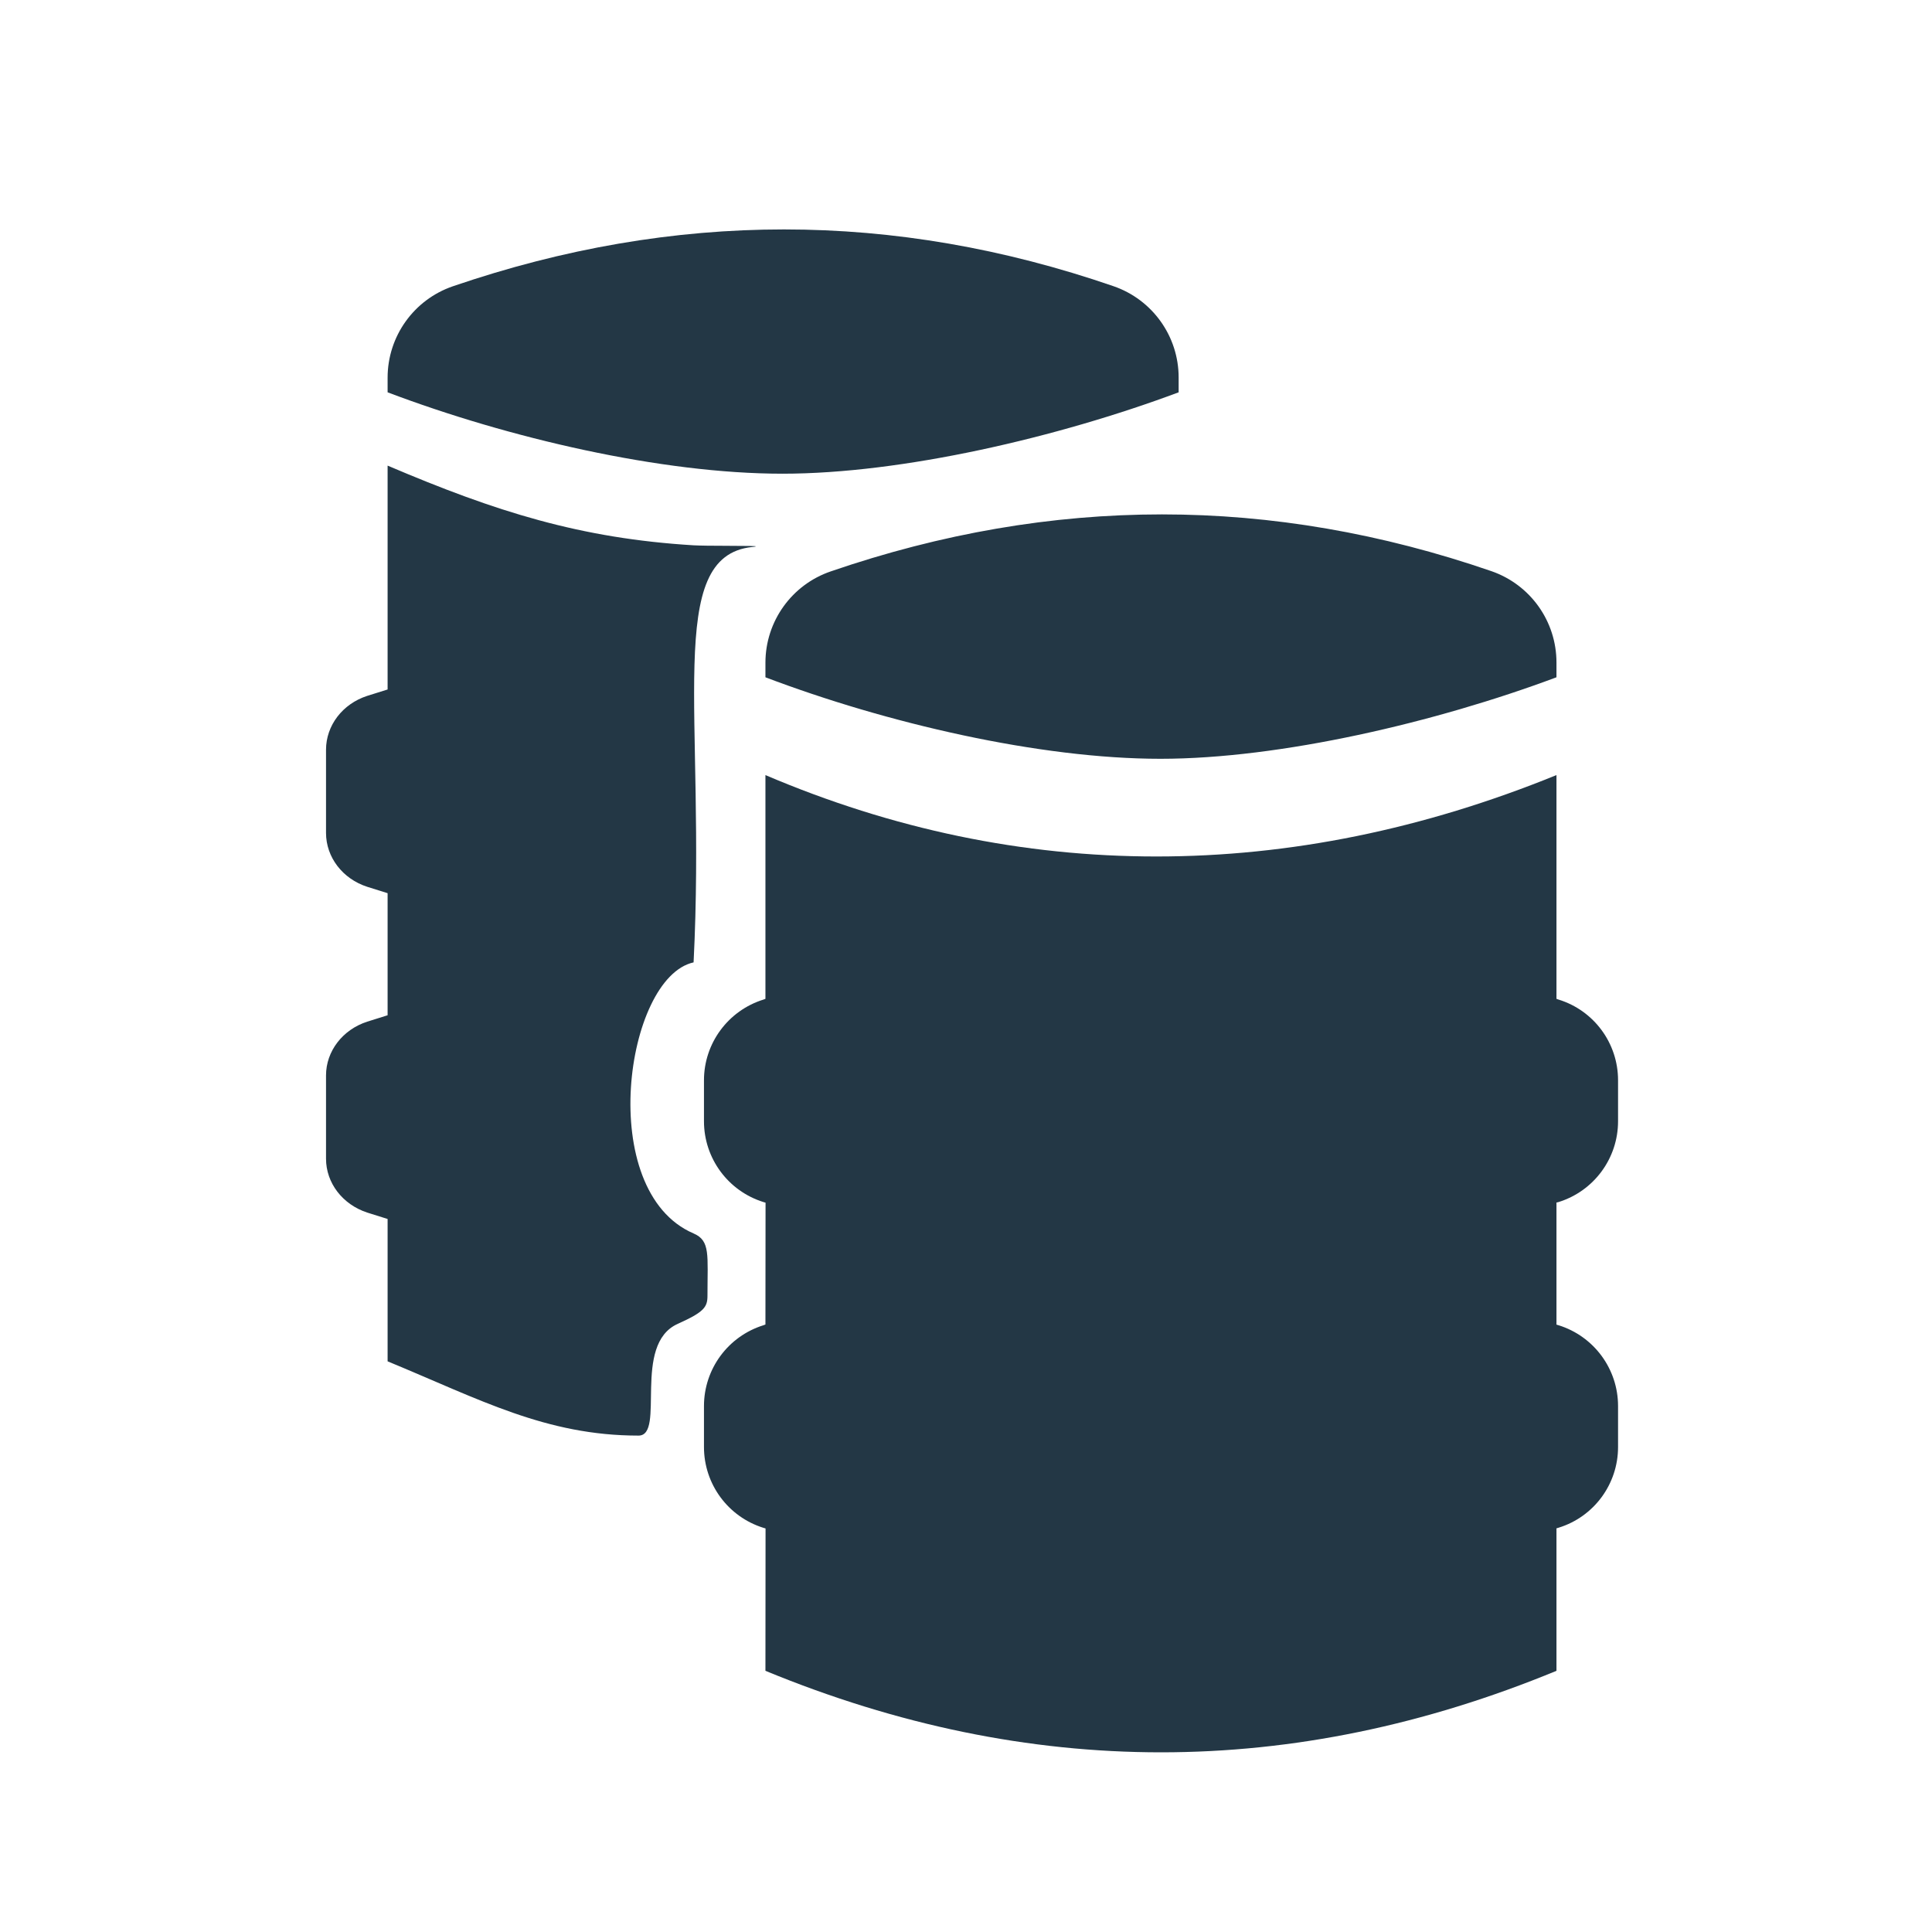
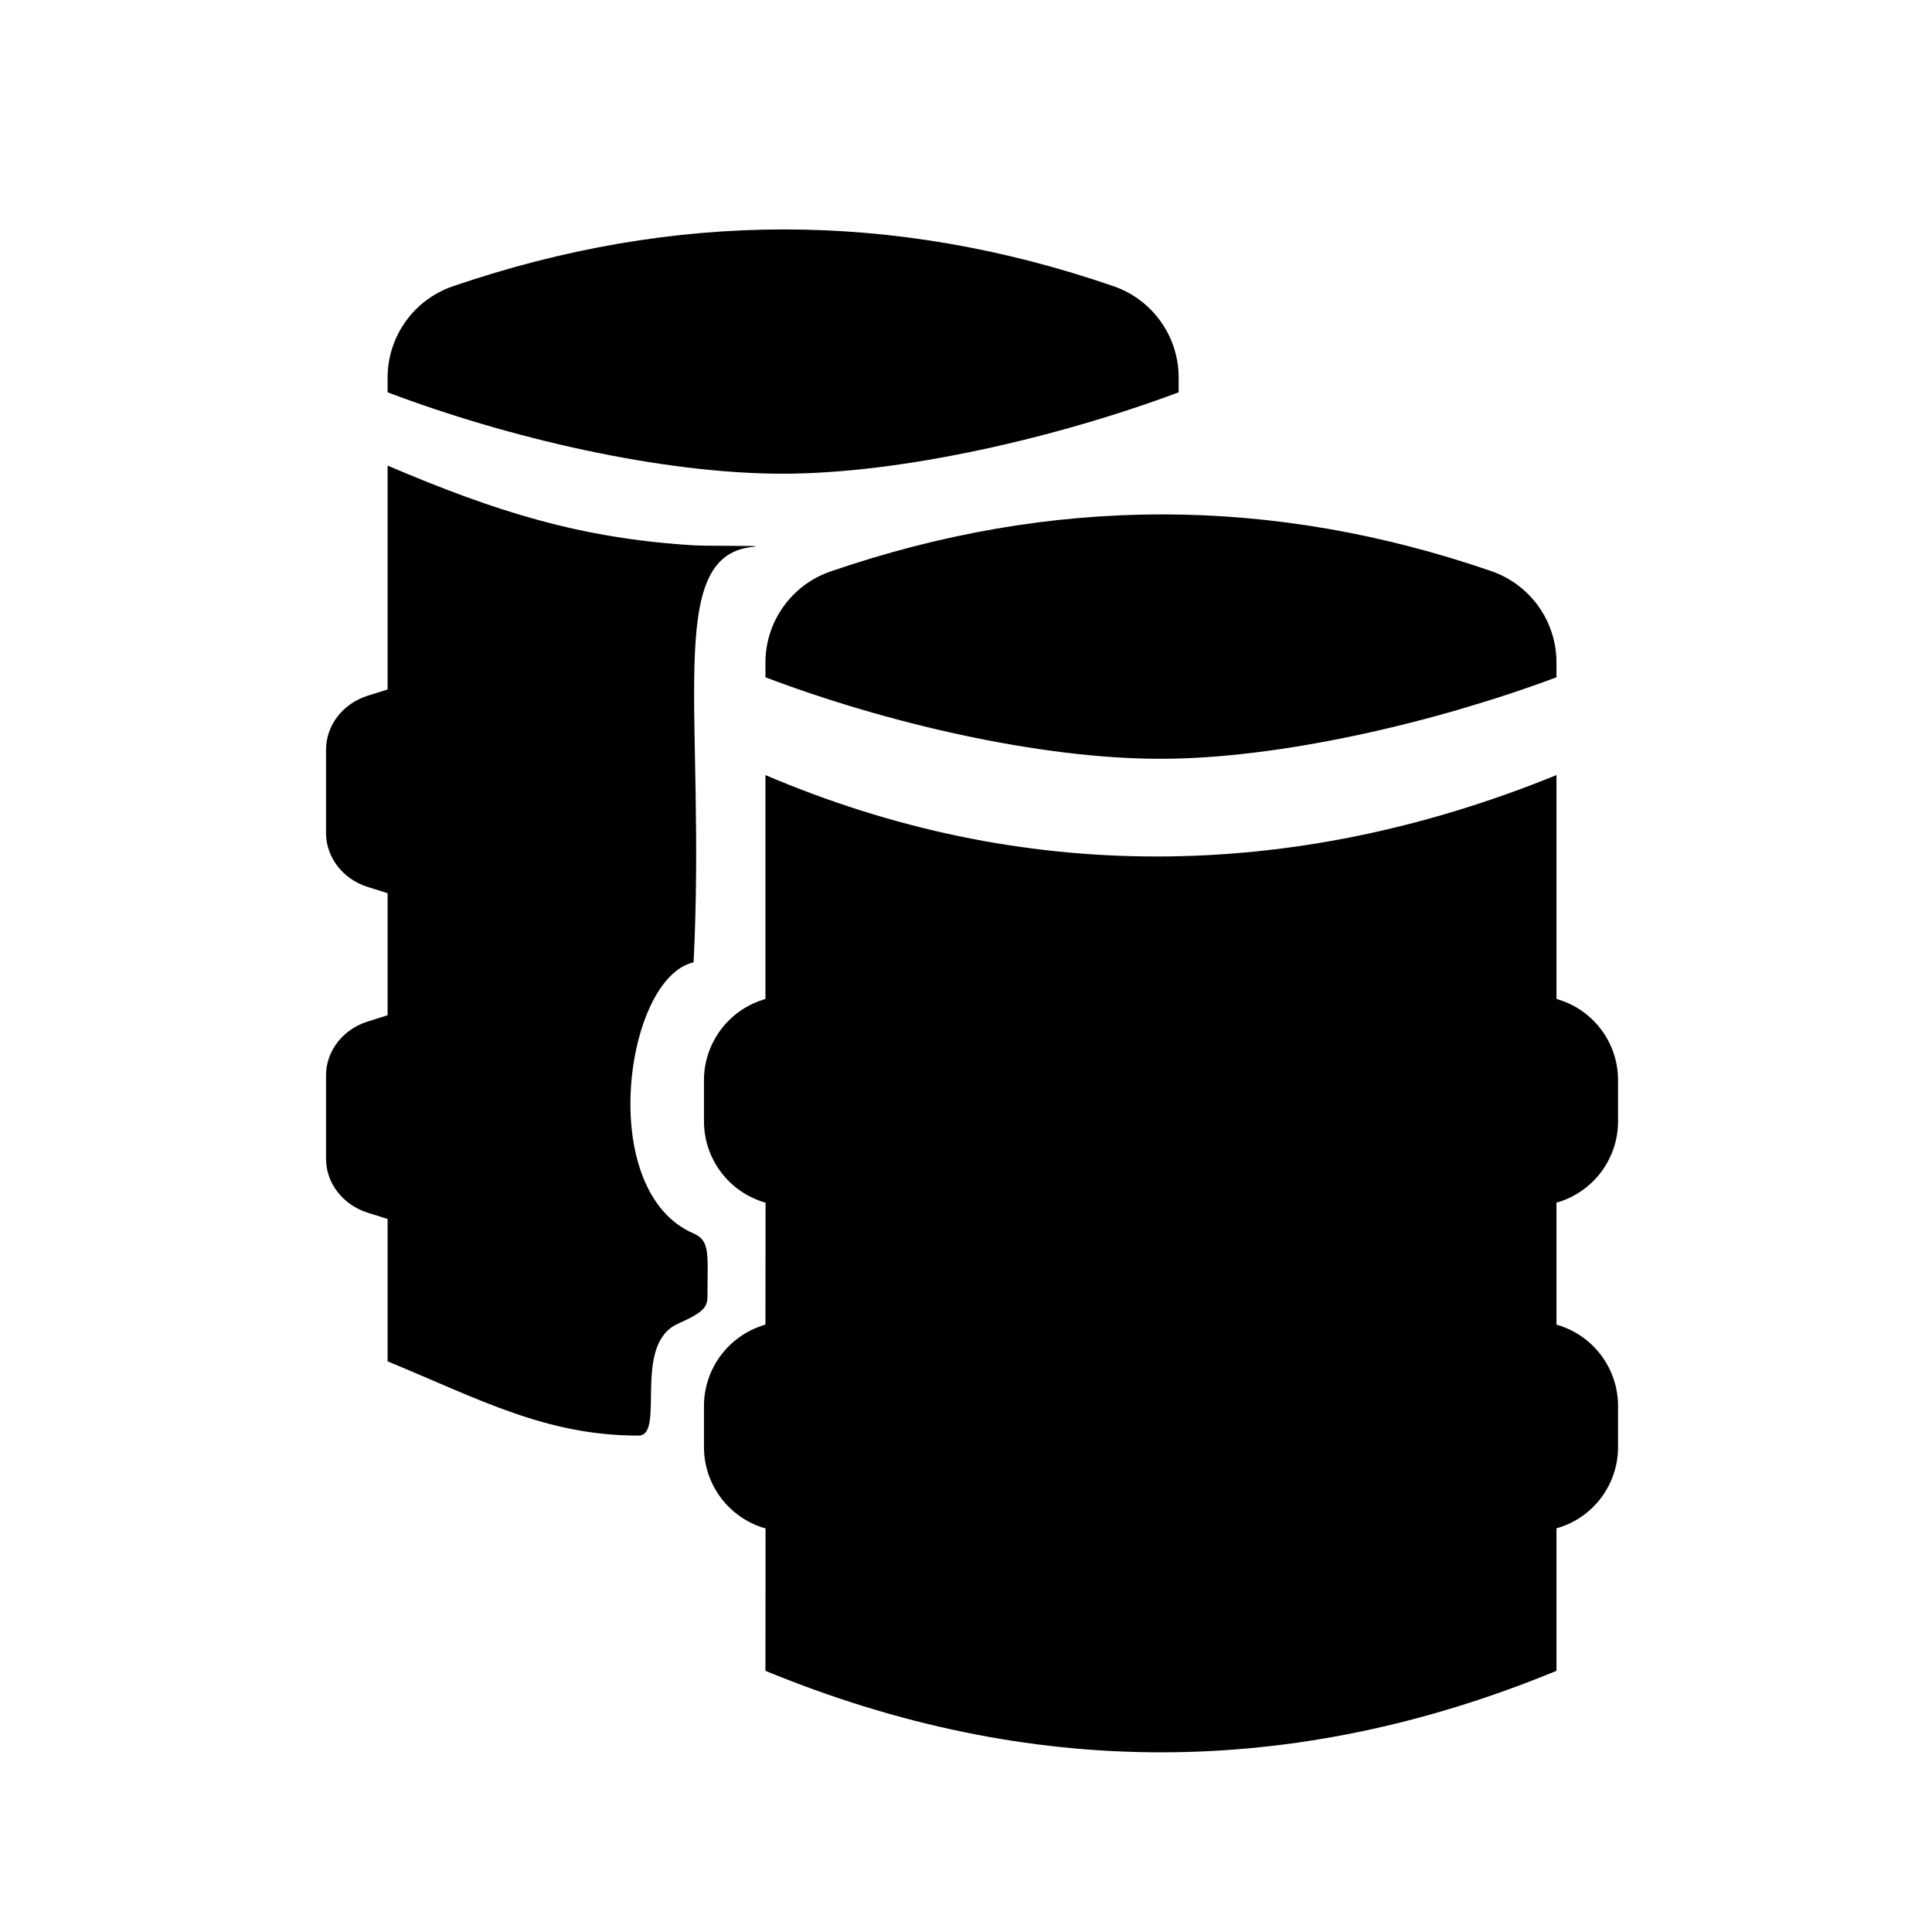
- <svg xmlns="http://www.w3.org/2000/svg" width="16px" height="16px" viewBox="0 0 16 16" version="1.1">
-   <g id="Icons/Standards/barrels" stroke="none" stroke-width="1" fill="none" fill-rule="evenodd">
-     <rect id="Spacer" x="0" y="0" width="16" height="16" />
-     <path d="M12.89,6.419 L12.89,8.272 C12.896,8.274 12.902,8.276 12.907,8.278 C13.2,8.368 13.4,8.639 13.4,8.946 L13.4,9.286 C13.4,9.593 13.2,9.864 12.907,9.955 L12.89,9.959 L12.89,10.97 C12.896,10.972 12.902,10.974 12.907,10.975 C13.2,11.066 13.4,11.337 13.4,11.644 L13.4,11.984 C13.4,12.291 13.2,12.562 12.907,12.652 L12.89,12.657 L12.89,13.837 C11.799,14.287 10.707,14.512 9.615,14.512 C8.523,14.512 7.431,14.287 6.339,13.837 L6.34,12.658 C6.334,12.656 6.328,12.654 6.323,12.653 C6.03,12.562 5.83,12.291 5.83,11.984 L5.83,11.644 C5.83,11.337 6.03,11.066 6.323,10.975 L6.339,10.969 L6.34,9.96 C6.334,9.958 6.328,9.957 6.323,9.955 C6.03,9.864 5.83,9.593 5.83,9.286 L5.83,8.946 C5.83,8.64 6.03,8.369 6.323,8.278 L6.339,8.272 L6.339,6.419 C7.393,6.868 8.473,7.093 9.577,7.093 C10.681,7.093 11.786,6.868 12.89,6.419 Z M3.21,3.856 C4.109,4.239 4.808,4.459 5.744,4.516 C5.802,4.519 5.903,4.52 6,4.52 L6.137,4.521 C6.24,4.521 6.3,4.523 6.229,4.53 C5.498,4.607 5.848,5.906 5.744,7.97 C5.177,8.095 4.927,9.864 5.744,10.215 C5.884,10.275 5.859,10.392 5.859,10.73 C5.859,10.825 5.832,10.865 5.612,10.964 C5.232,11.135 5.514,11.889 5.288,11.889 C4.521,11.889 3.975,11.59 3.21,11.274 L3.21,10.095 L3.041,10.042 C2.837,9.975 2.7,9.797 2.7,9.596 L2.7,8.906 C2.7,8.706 2.837,8.527 3.041,8.461 L3.21,8.408 L3.21,7.397 L3.041,7.344 C2.837,7.278 2.7,7.099 2.7,6.898 L2.7,6.209 C2.7,6.008 2.837,5.829 3.041,5.763 L3.21,5.71 L3.21,3.856 Z M9.623,4.26 C10.533,4.26 11.443,4.417 12.351,4.73 C12.674,4.842 12.89,5.145 12.89,5.487 L12.89,5.609 C11.893,5.982 10.603,6.284 9.61,6.284 C8.608,6.284 7.34,5.989 6.339,5.609 L6.339,5.488 C6.339,5.146 6.557,4.842 6.88,4.732 C7.797,4.417 8.712,4.26 9.623,4.26 Z M6.493,1.9 C7.403,1.9 8.313,2.057 9.221,2.37 C9.544,2.481 9.761,2.785 9.761,3.126 L9.761,3.249 C8.763,3.622 7.473,3.923 6.48,3.923 C5.478,3.923 4.211,3.628 3.21,3.249 L3.21,3.128 C3.21,2.786 3.427,2.482 3.75,2.371 C4.667,2.057 5.582,1.9 6.493,1.9 Z" id="Combined-Shape" fill="#233745" />
-   </g>
+ <svg xmlns="http://www.w3.org/2000/svg" fill="currentColor" width="16px" height="16px" viewBox="0 0 16 16" version="1.1">
+   <path d="M0 0h24v24H0z" fill="none" />
+   <path d="M12.89,6.419 L12.89,8.272 C12.896,8.274 12.902,8.276 12.907,8.278 C13.2,8.368 13.4,8.639 13.4,8.946 L13.4,9.286 C13.4,9.593 13.2,9.864 12.907,9.955 L12.89,9.959 L12.89,10.97 C12.896,10.972 12.902,10.974 12.907,10.975 C13.2,11.066 13.4,11.337 13.4,11.644 L13.4,11.984 C13.4,12.291 13.2,12.562 12.907,12.652 L12.89,12.657 L12.89,13.837 C11.799,14.287 10.707,14.512 9.615,14.512 C8.523,14.512 7.431,14.287 6.339,13.837 L6.34,12.658 C6.334,12.656 6.328,12.654 6.323,12.653 C6.03,12.562 5.83,12.291 5.83,11.984 L5.83,11.644 C5.83,11.337 6.03,11.066 6.323,10.975 L6.339,10.969 L6.34,9.96 C6.334,9.958 6.328,9.957 6.323,9.955 C6.03,9.864 5.83,9.593 5.83,9.286 L5.83,8.946 C5.83,8.64 6.03,8.369 6.323,8.278 L6.339,8.272 L6.339,6.419 C7.393,6.868 8.473,7.093 9.577,7.093 C10.681,7.093 11.786,6.868 12.89,6.419 Z M3.21,3.856 C4.109,4.239 4.808,4.459 5.744,4.516 C5.802,4.519 5.903,4.52 6,4.52 L6.137,4.521 C6.24,4.521 6.3,4.523 6.229,4.53 C5.498,4.607 5.848,5.906 5.744,7.97 C5.177,8.095 4.927,9.864 5.744,10.215 C5.884,10.275 5.859,10.392 5.859,10.73 C5.859,10.825 5.832,10.865 5.612,10.964 C5.232,11.135 5.514,11.889 5.288,11.889 C4.521,11.889 3.975,11.59 3.21,11.274 L3.21,10.095 L3.041,10.042 C2.837,9.975 2.7,9.797 2.7,9.596 L2.7,8.906 C2.7,8.706 2.837,8.527 3.041,8.461 L3.21,8.408 L3.21,7.397 L3.041,7.344 C2.837,7.278 2.7,7.099 2.7,6.898 L2.7,6.209 C2.7,6.008 2.837,5.829 3.041,5.763 L3.21,5.71 L3.21,3.856 Z M9.623,4.26 C10.533,4.26 11.443,4.417 12.351,4.73 C12.674,4.842 12.89,5.145 12.89,5.487 L12.89,5.609 C11.893,5.982 10.603,6.284 9.61,6.284 C8.608,6.284 7.34,5.989 6.339,5.609 L6.339,5.488 C6.339,5.146 6.557,4.842 6.88,4.732 C7.797,4.417 8.712,4.26 9.623,4.26 Z M6.493,1.9 C7.403,1.9 8.313,2.057 9.221,2.37 C9.544,2.481 9.761,2.785 9.761,3.126 L9.761,3.249 C8.763,3.622 7.473,3.923 6.48,3.923 C5.478,3.923 4.211,3.628 3.21,3.249 L3.21,3.128 C3.21,2.786 3.427,2.482 3.75,2.371 C4.667,2.057 5.582,1.9 6.493,1.9 Z" id="Combined-Shape" />
</svg>
